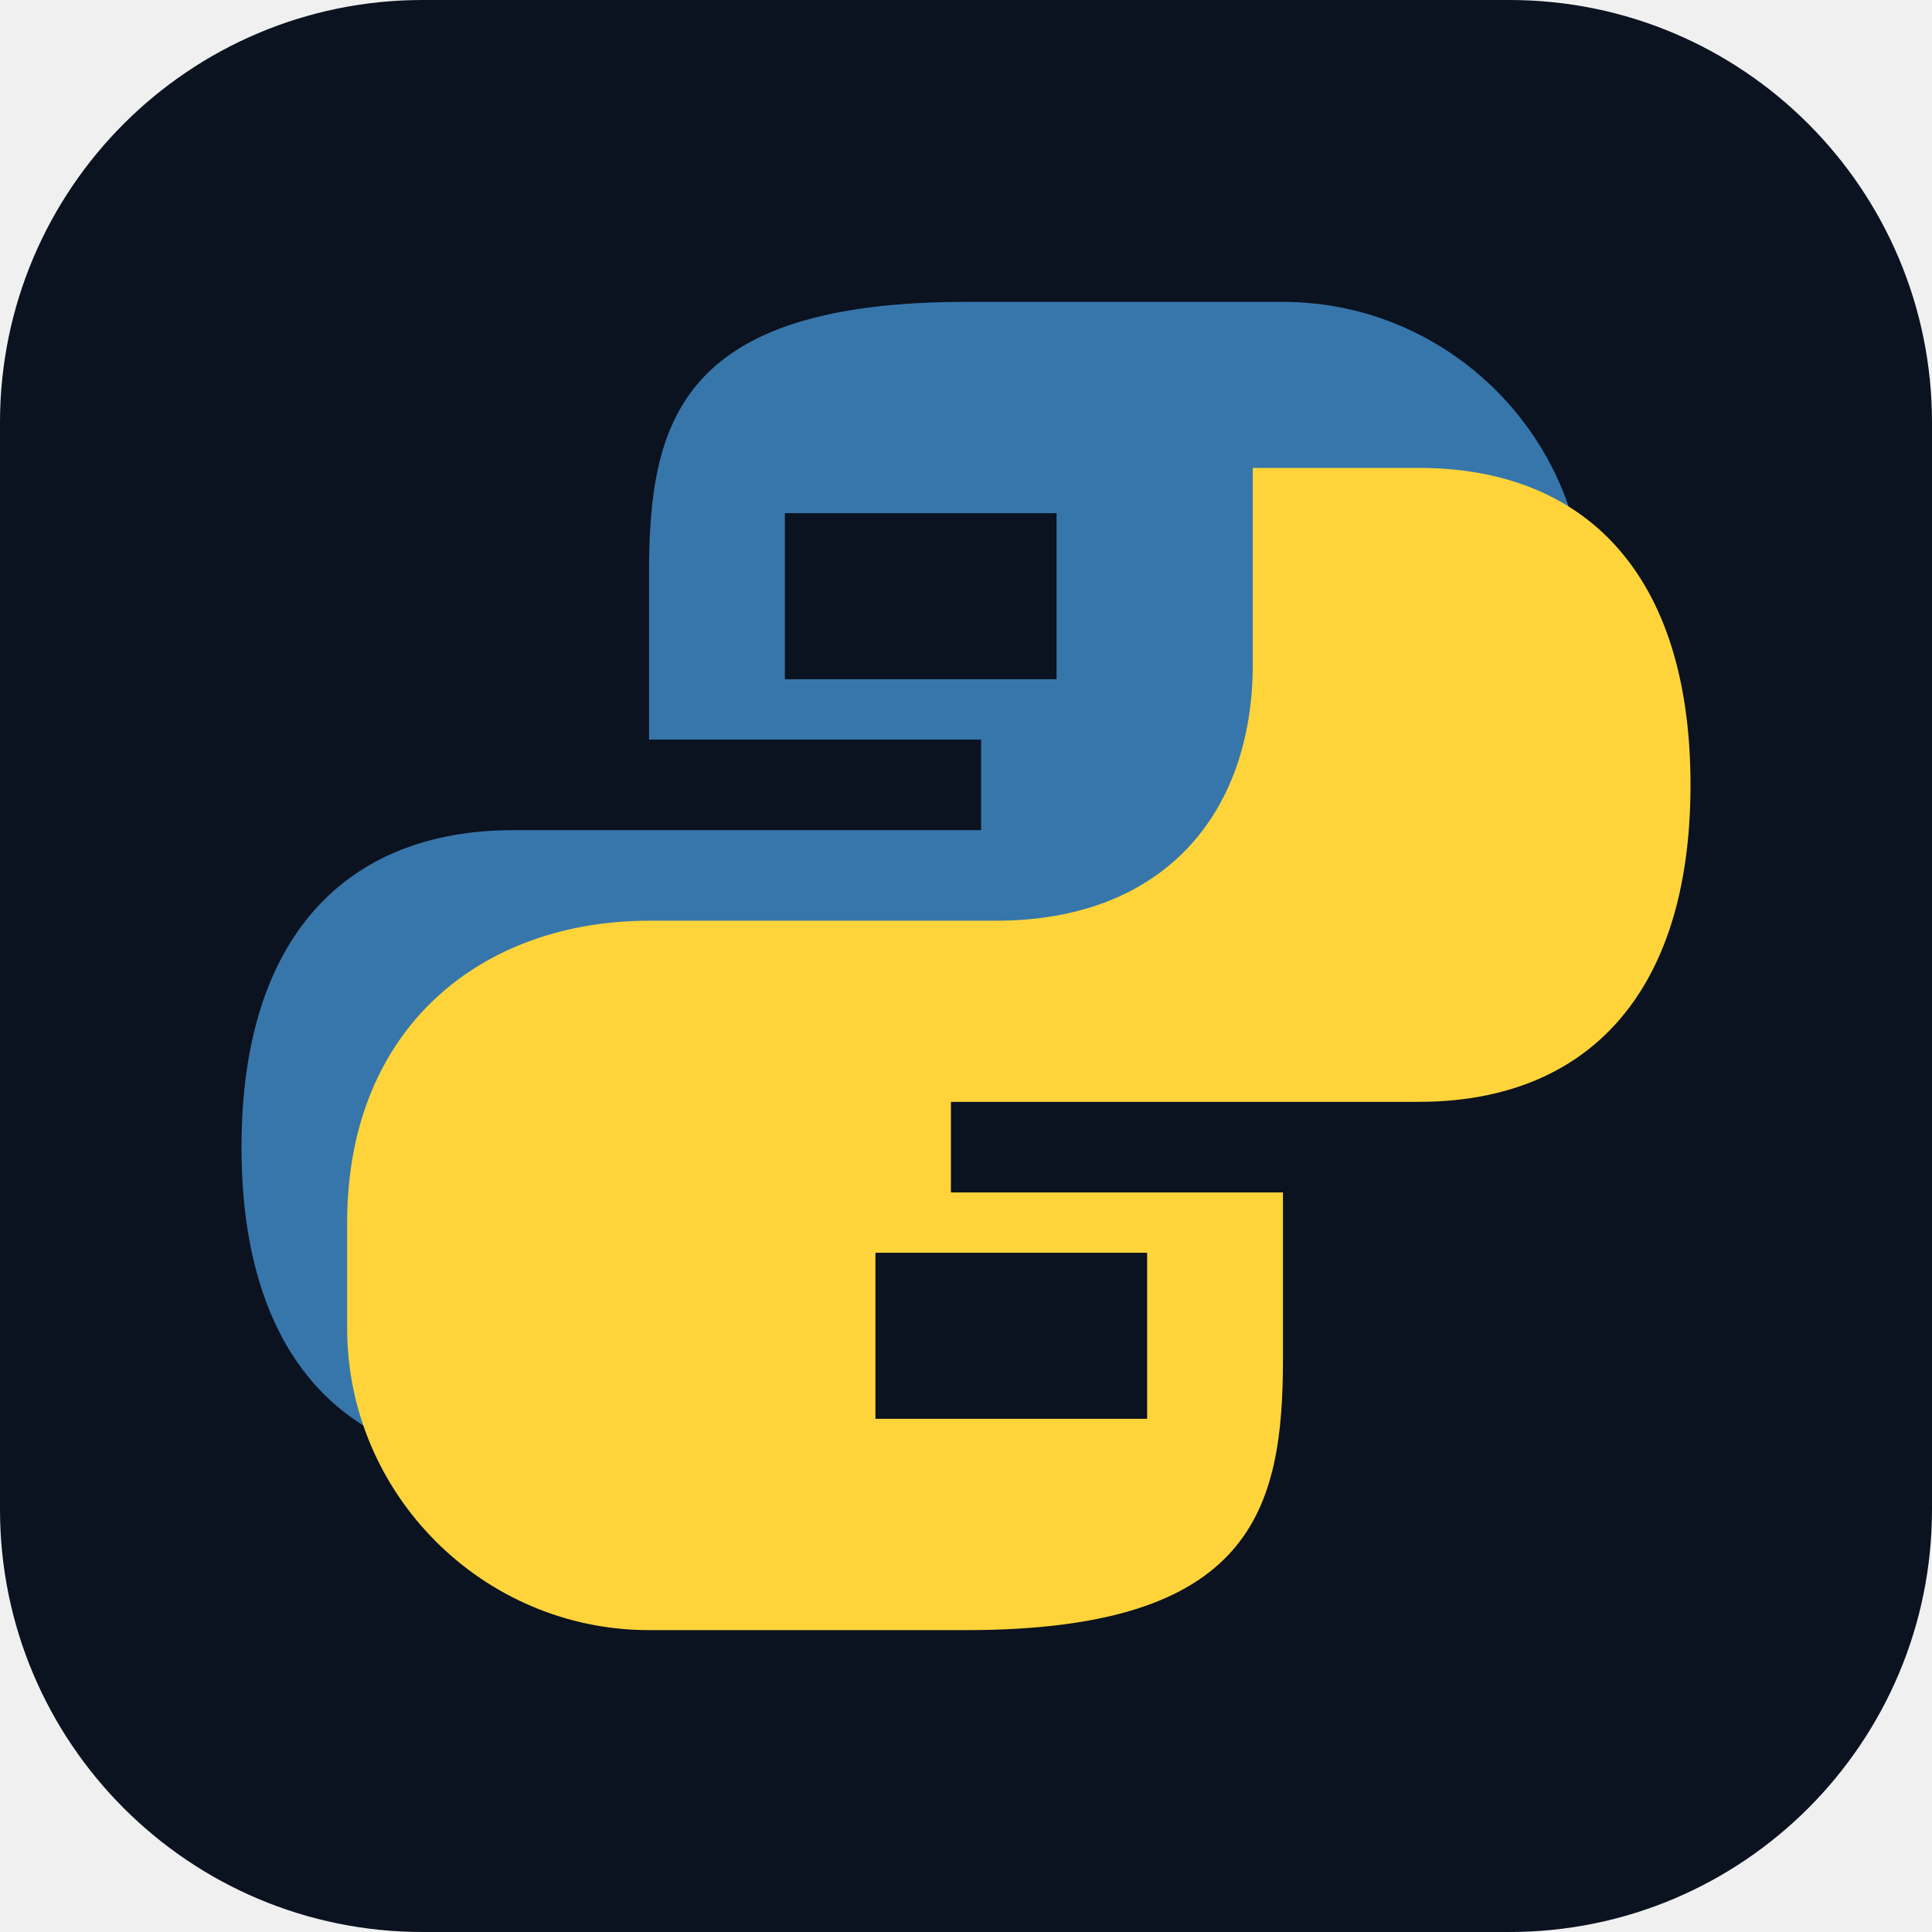
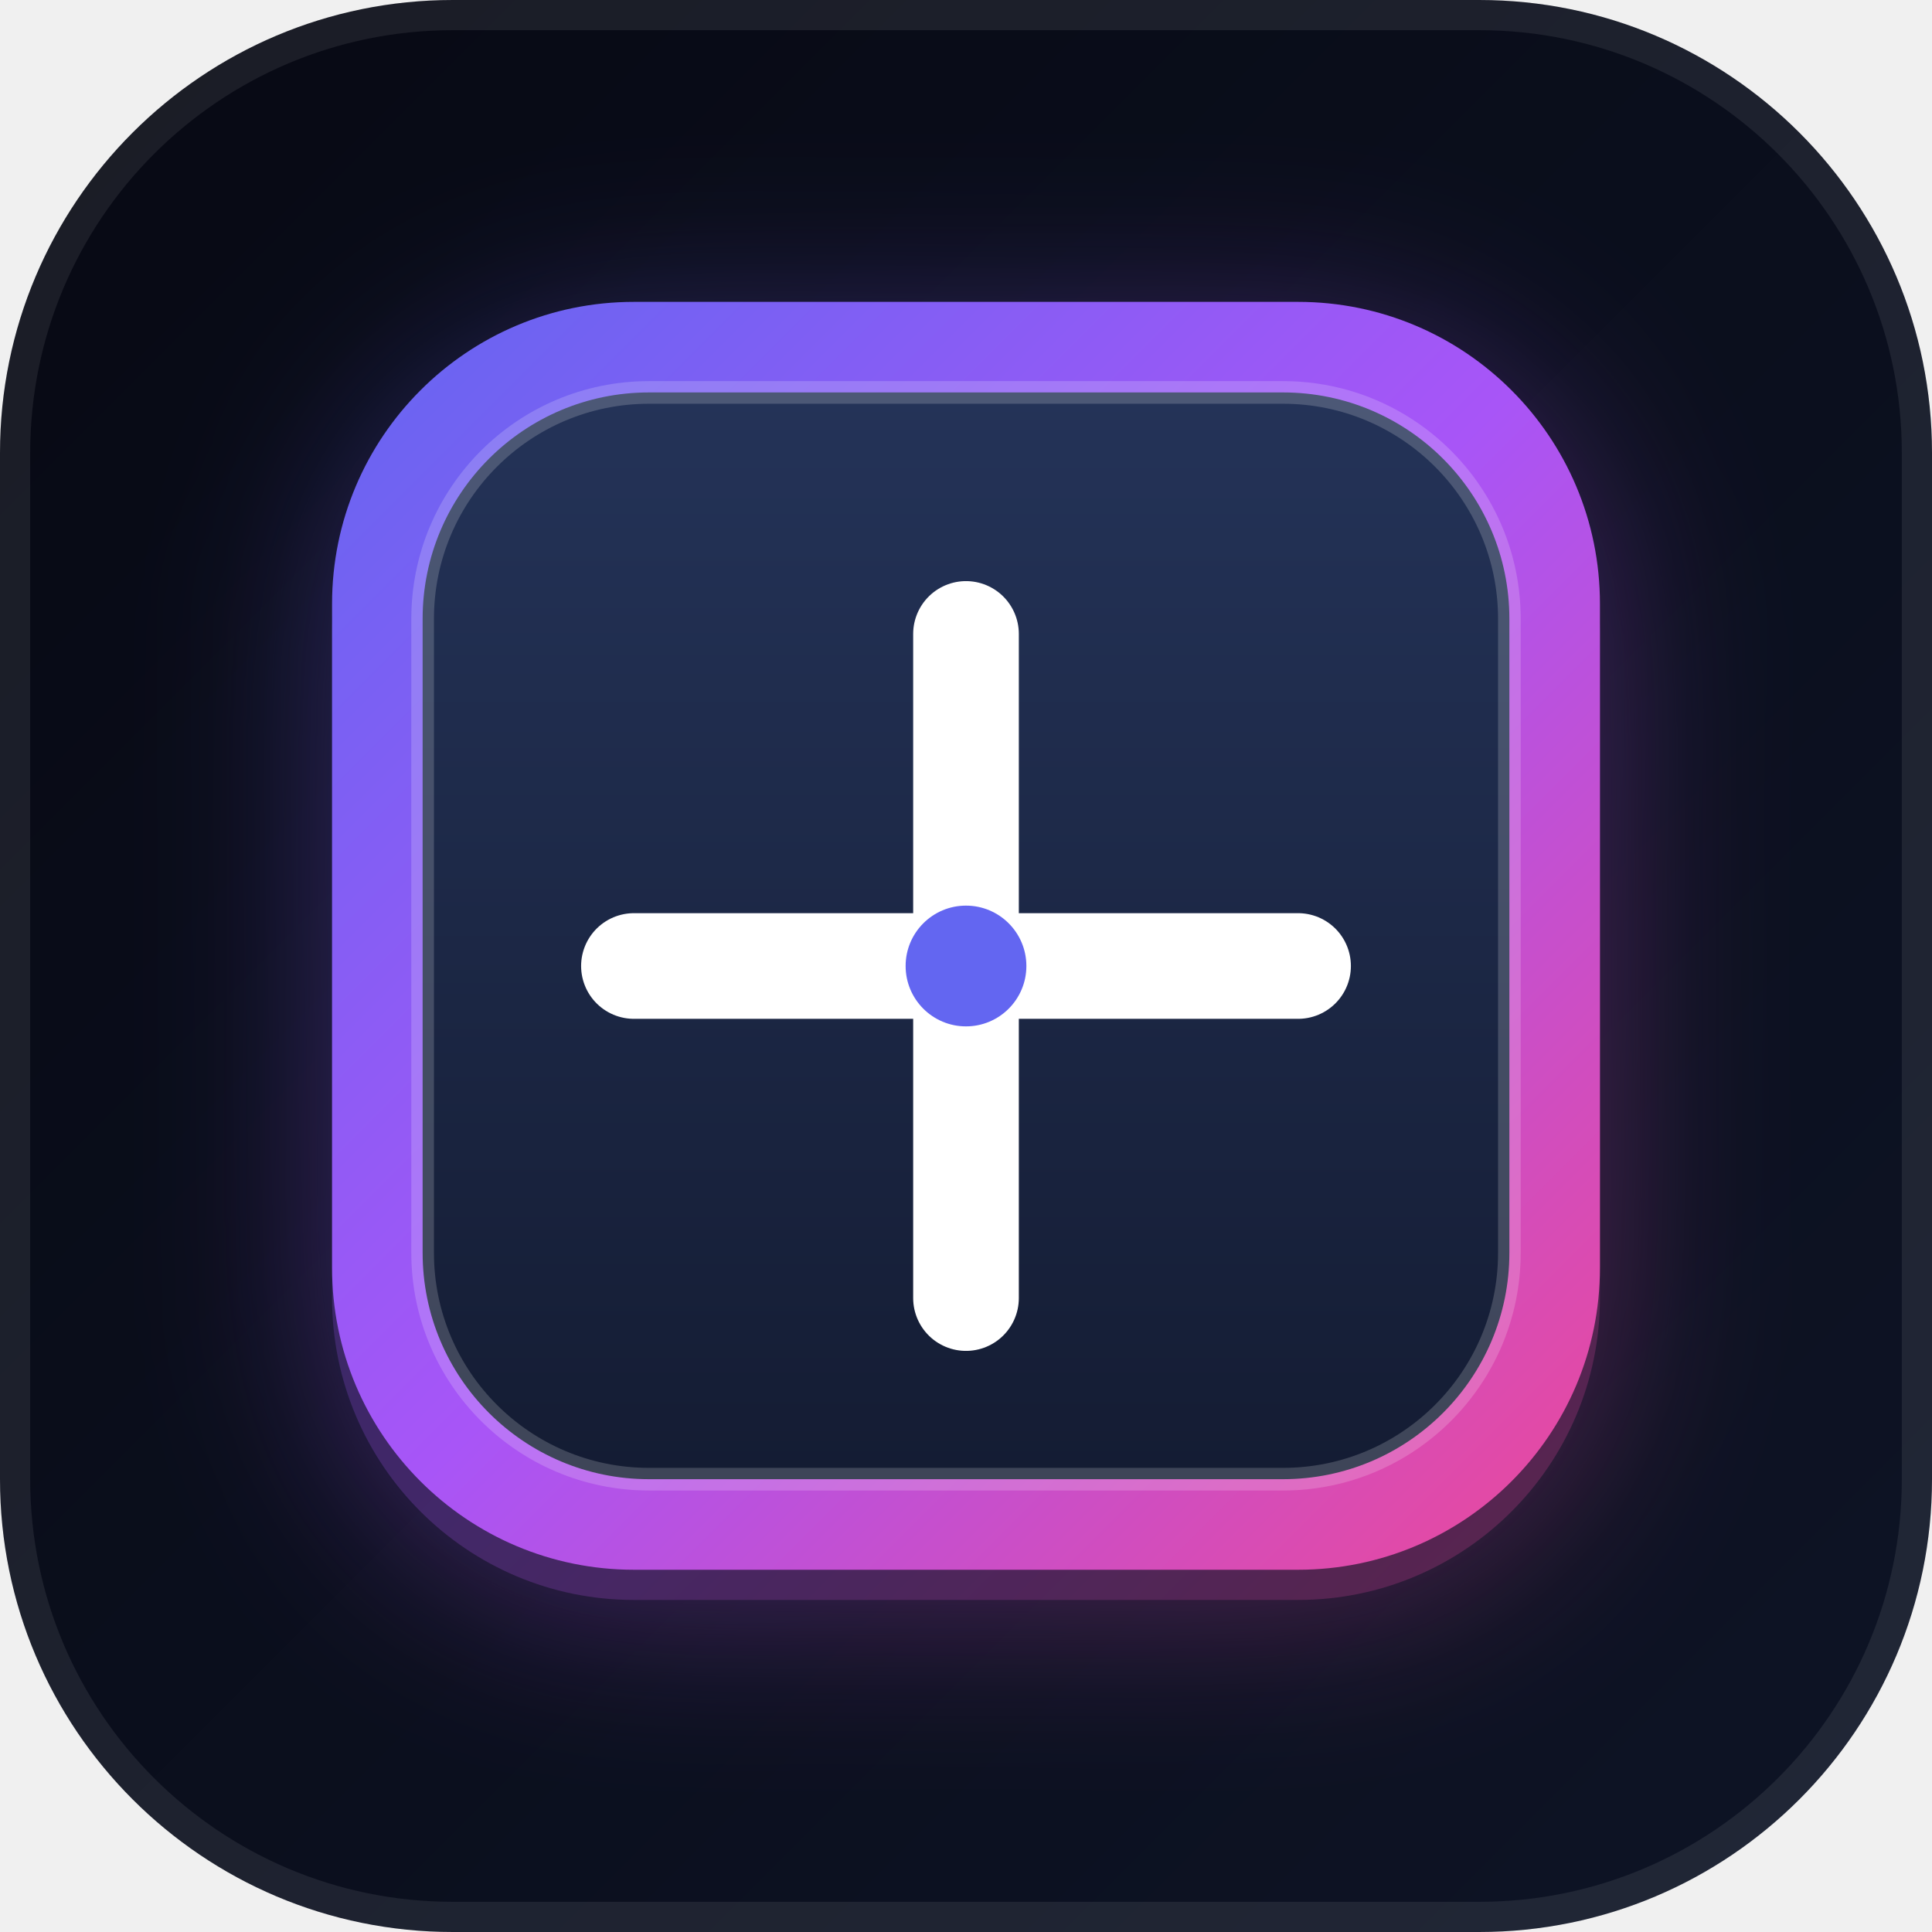
- <svg xmlns="http://www.w3.org/2000/svg" viewBox="0 0 128 128">
+ <svg xmlns="http://www.w3.org/2000/svg" viewBox="0 0 128 128" width="128" height="128">
  <defs>
-     <linearGradient id="bg" x1="0" x2="1" y1="0" y2="1">
-       <stop stop-color="#3776AB" />
-       <stop offset="1" stop-color="#2D5F89" />
+     <linearGradient id="bgGrad" x1="0%" y1="0%" x2="100%" y2="100%">
+       <stop offset="0%" stop-color="#070913" />
+       <stop offset="100%" stop-color="#0e1426" />
    </linearGradient>
+     <linearGradient id="brandGrad" x1="0%" y1="0%" x2="100%" y2="100%">
+       <stop offset="0%" stop-color="#6366f1" />
+       <stop offset="50%" stop-color="#a855f7" />
+       <stop offset="100%" stop-color="#ec4899" />
+     </linearGradient>
+     <linearGradient id="keyGrad" x1="0%" y1="0%" x2="0%" y2="100%">
+       <stop offset="0%" stop-color="#243358" />
+       <stop offset="100%" stop-color="#141c33" />
+     </linearGradient>
+     <filter id="glow" x="-20%" y="-20%" width="140%" height="140%">
+       <feGaussianBlur stdDeviation="6" result="blur" />
+       <feComposite in="SourceGraphic" in2="blur" operator="over" />
+     </filter>
  </defs>
-   <rect width="128" height="128" rx="28" fill="#0B1220" />
-   <path d="M64 20c-19 0-21 8-21 18v11h22v6H34c-11 0-18 7-18 21s7 21 18 21h11V84c0-10 6-17 17-17h23c11 0 20-7 20-20V40c0-11-9-20-20-20H64zM52 34h18v11H52z" fill="#3776AB" />
-   <path d="M64 108c19 0 21-8 21-18V79H63v-6h31c11 0 18-7 18-21S105 31 94 31H83v13c0 10-6 17-17 17H43c-11 0-20 7-20 20v7c0 11 9 20 20 20h21zM76 94H58V83h18z" fill="#FFD43B" />
-   <circle cx="59" cy="40" r="3.2" fill="#0B1220" />
-   <circle cx="69" cy="88" r="3.2" fill="#0B1220" />
+   <rect width="128" height="128" rx="30" fill="url(#bgGrad)" />
+   <rect x="1" y="1" width="126" height="126" rx="29" fill="none" stroke="rgba(255,255,255,0.08)" stroke-width="2" />
+   <rect x="22" y="22" width="84" height="84" rx="20" fill="url(#brandGrad)" filter="url(#glow)" opacity="0.35" />
+   <rect x="22" y="20" width="84" height="84" rx="20" fill="url(#brandGrad)" />
+   <rect x="28" y="26" width="72" height="72" rx="15" fill="url(#keyGrad)" />
+   <rect x="28" y="26" width="72" height="72" rx="15" fill="none" stroke="rgba(255,255,255,0.18)" stroke-width="1.5" />
+   <path d="M64 42 V86 M42 64 H86" stroke="#ffffff" stroke-width="7" stroke-linecap="round" stroke-linejoin="round" />
+   <circle cx="64" cy="64" r="4" fill="#6366f1" />
</svg>
